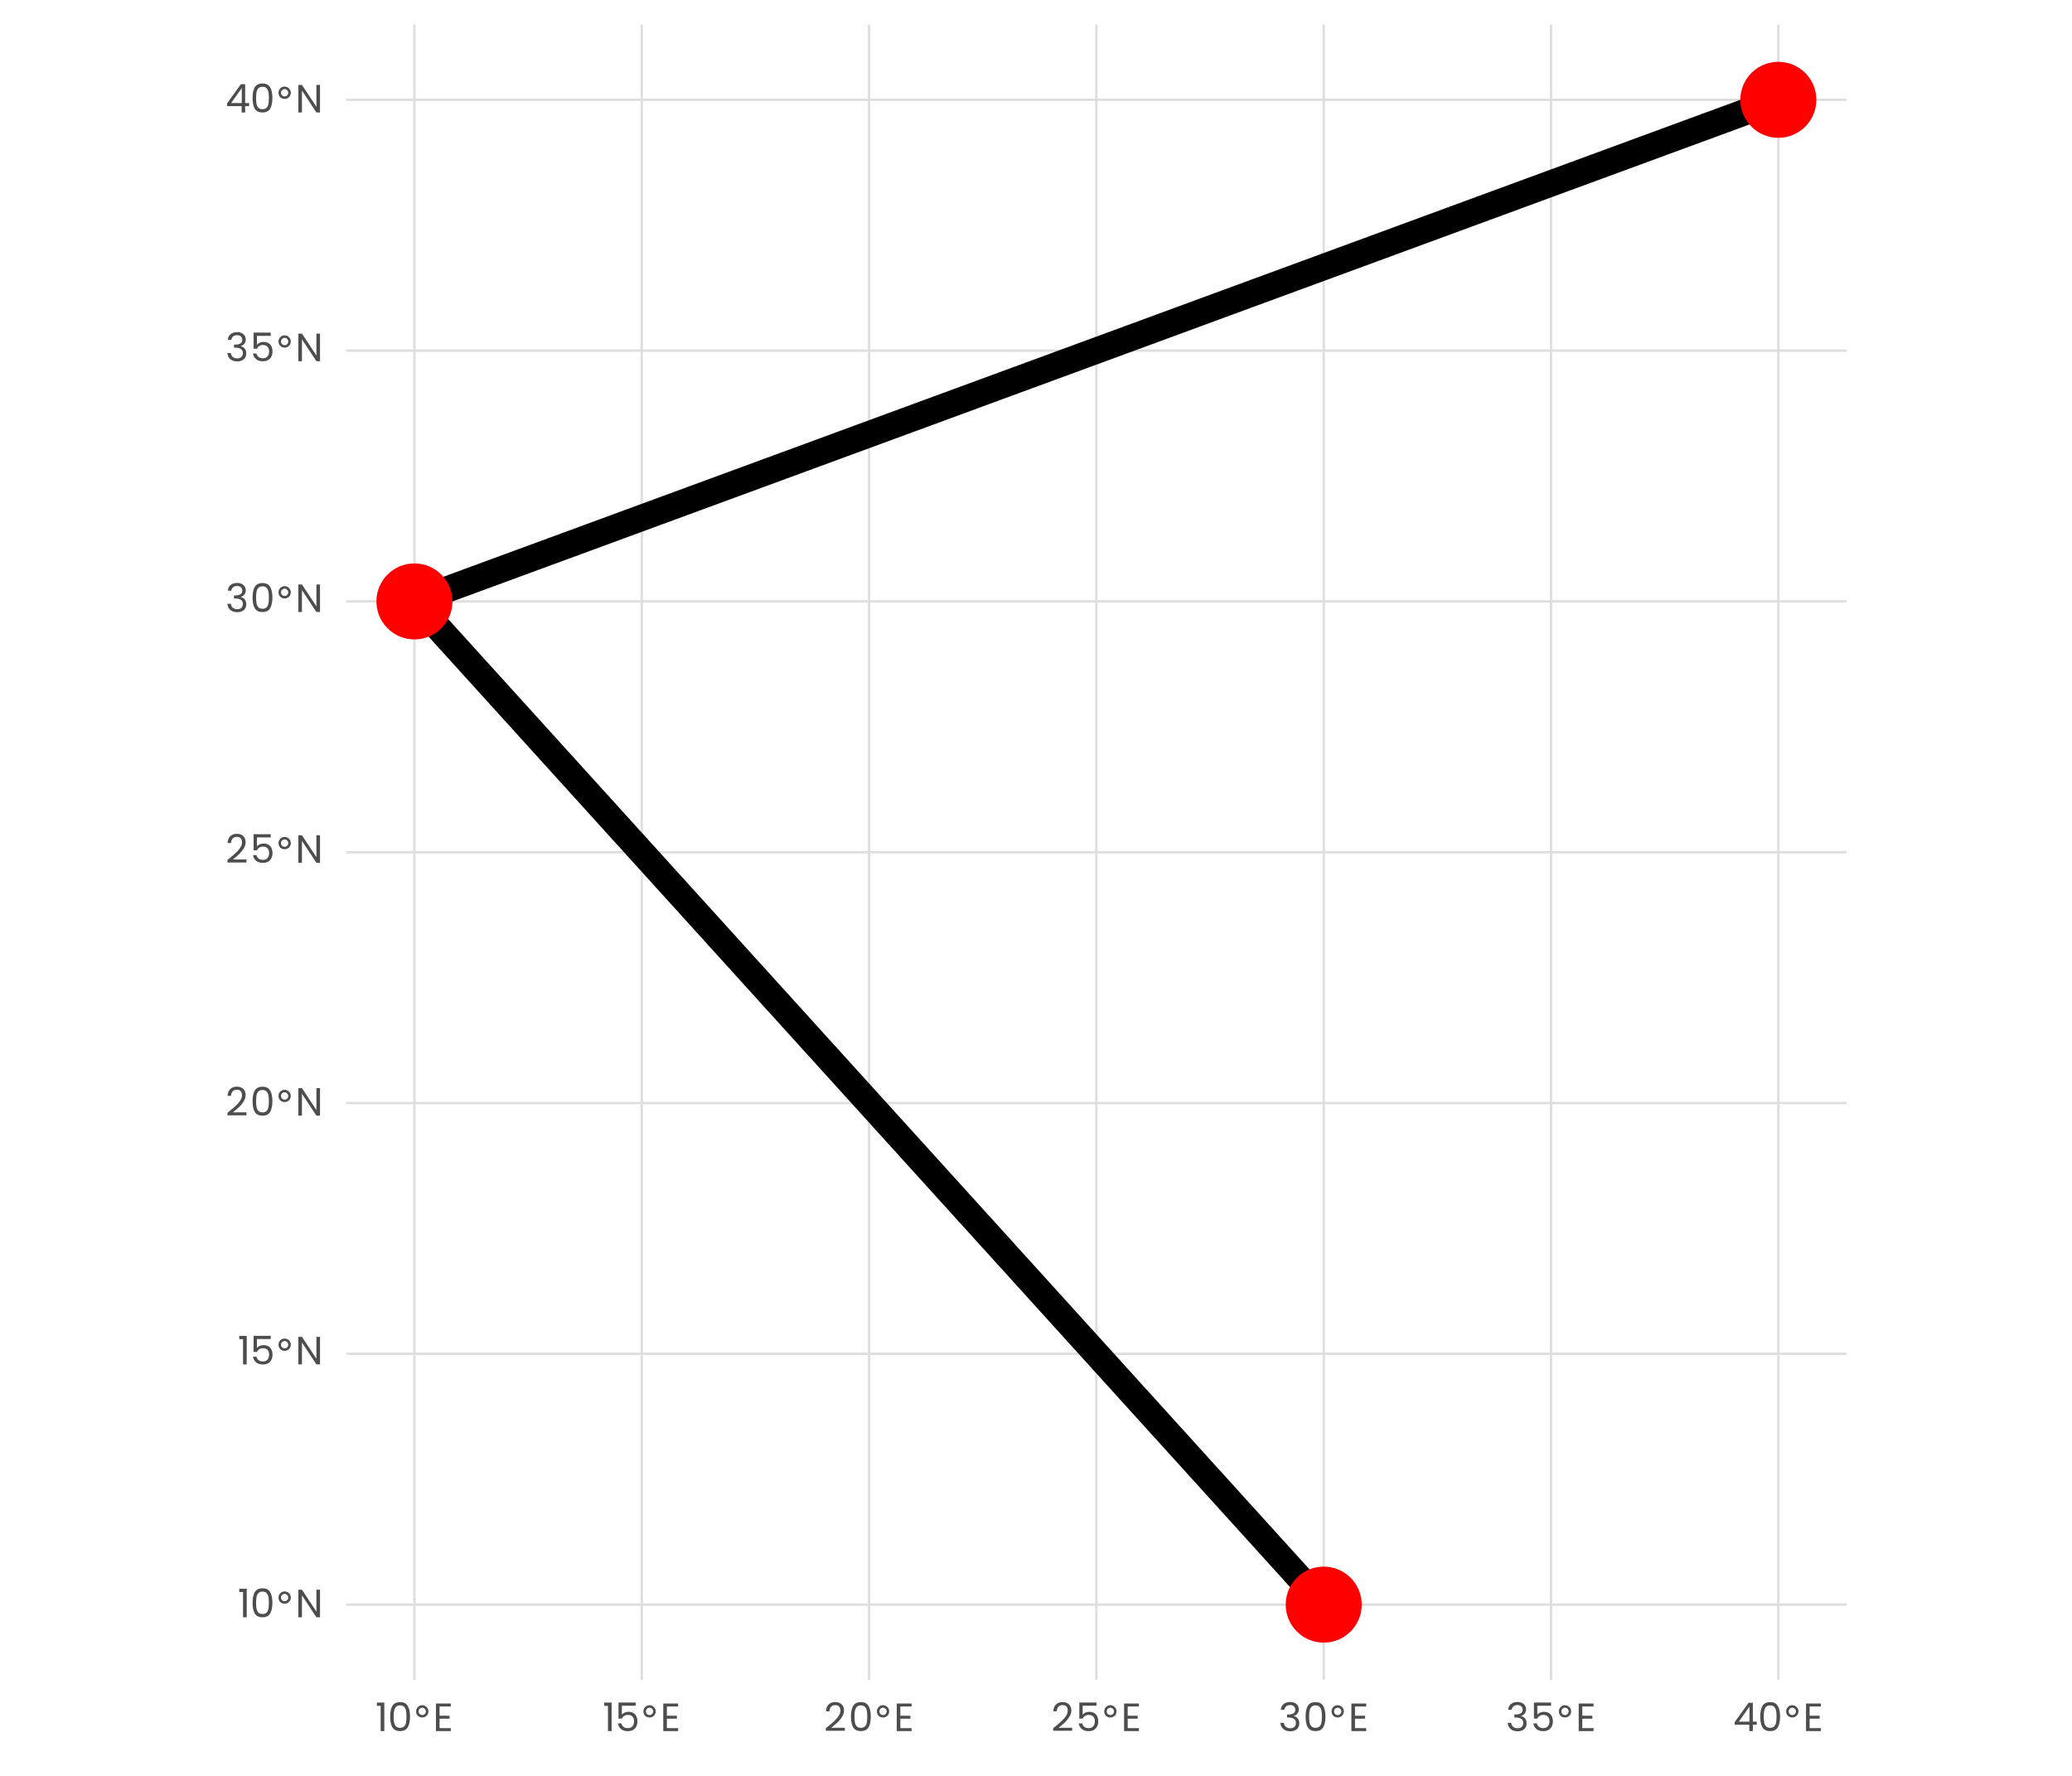
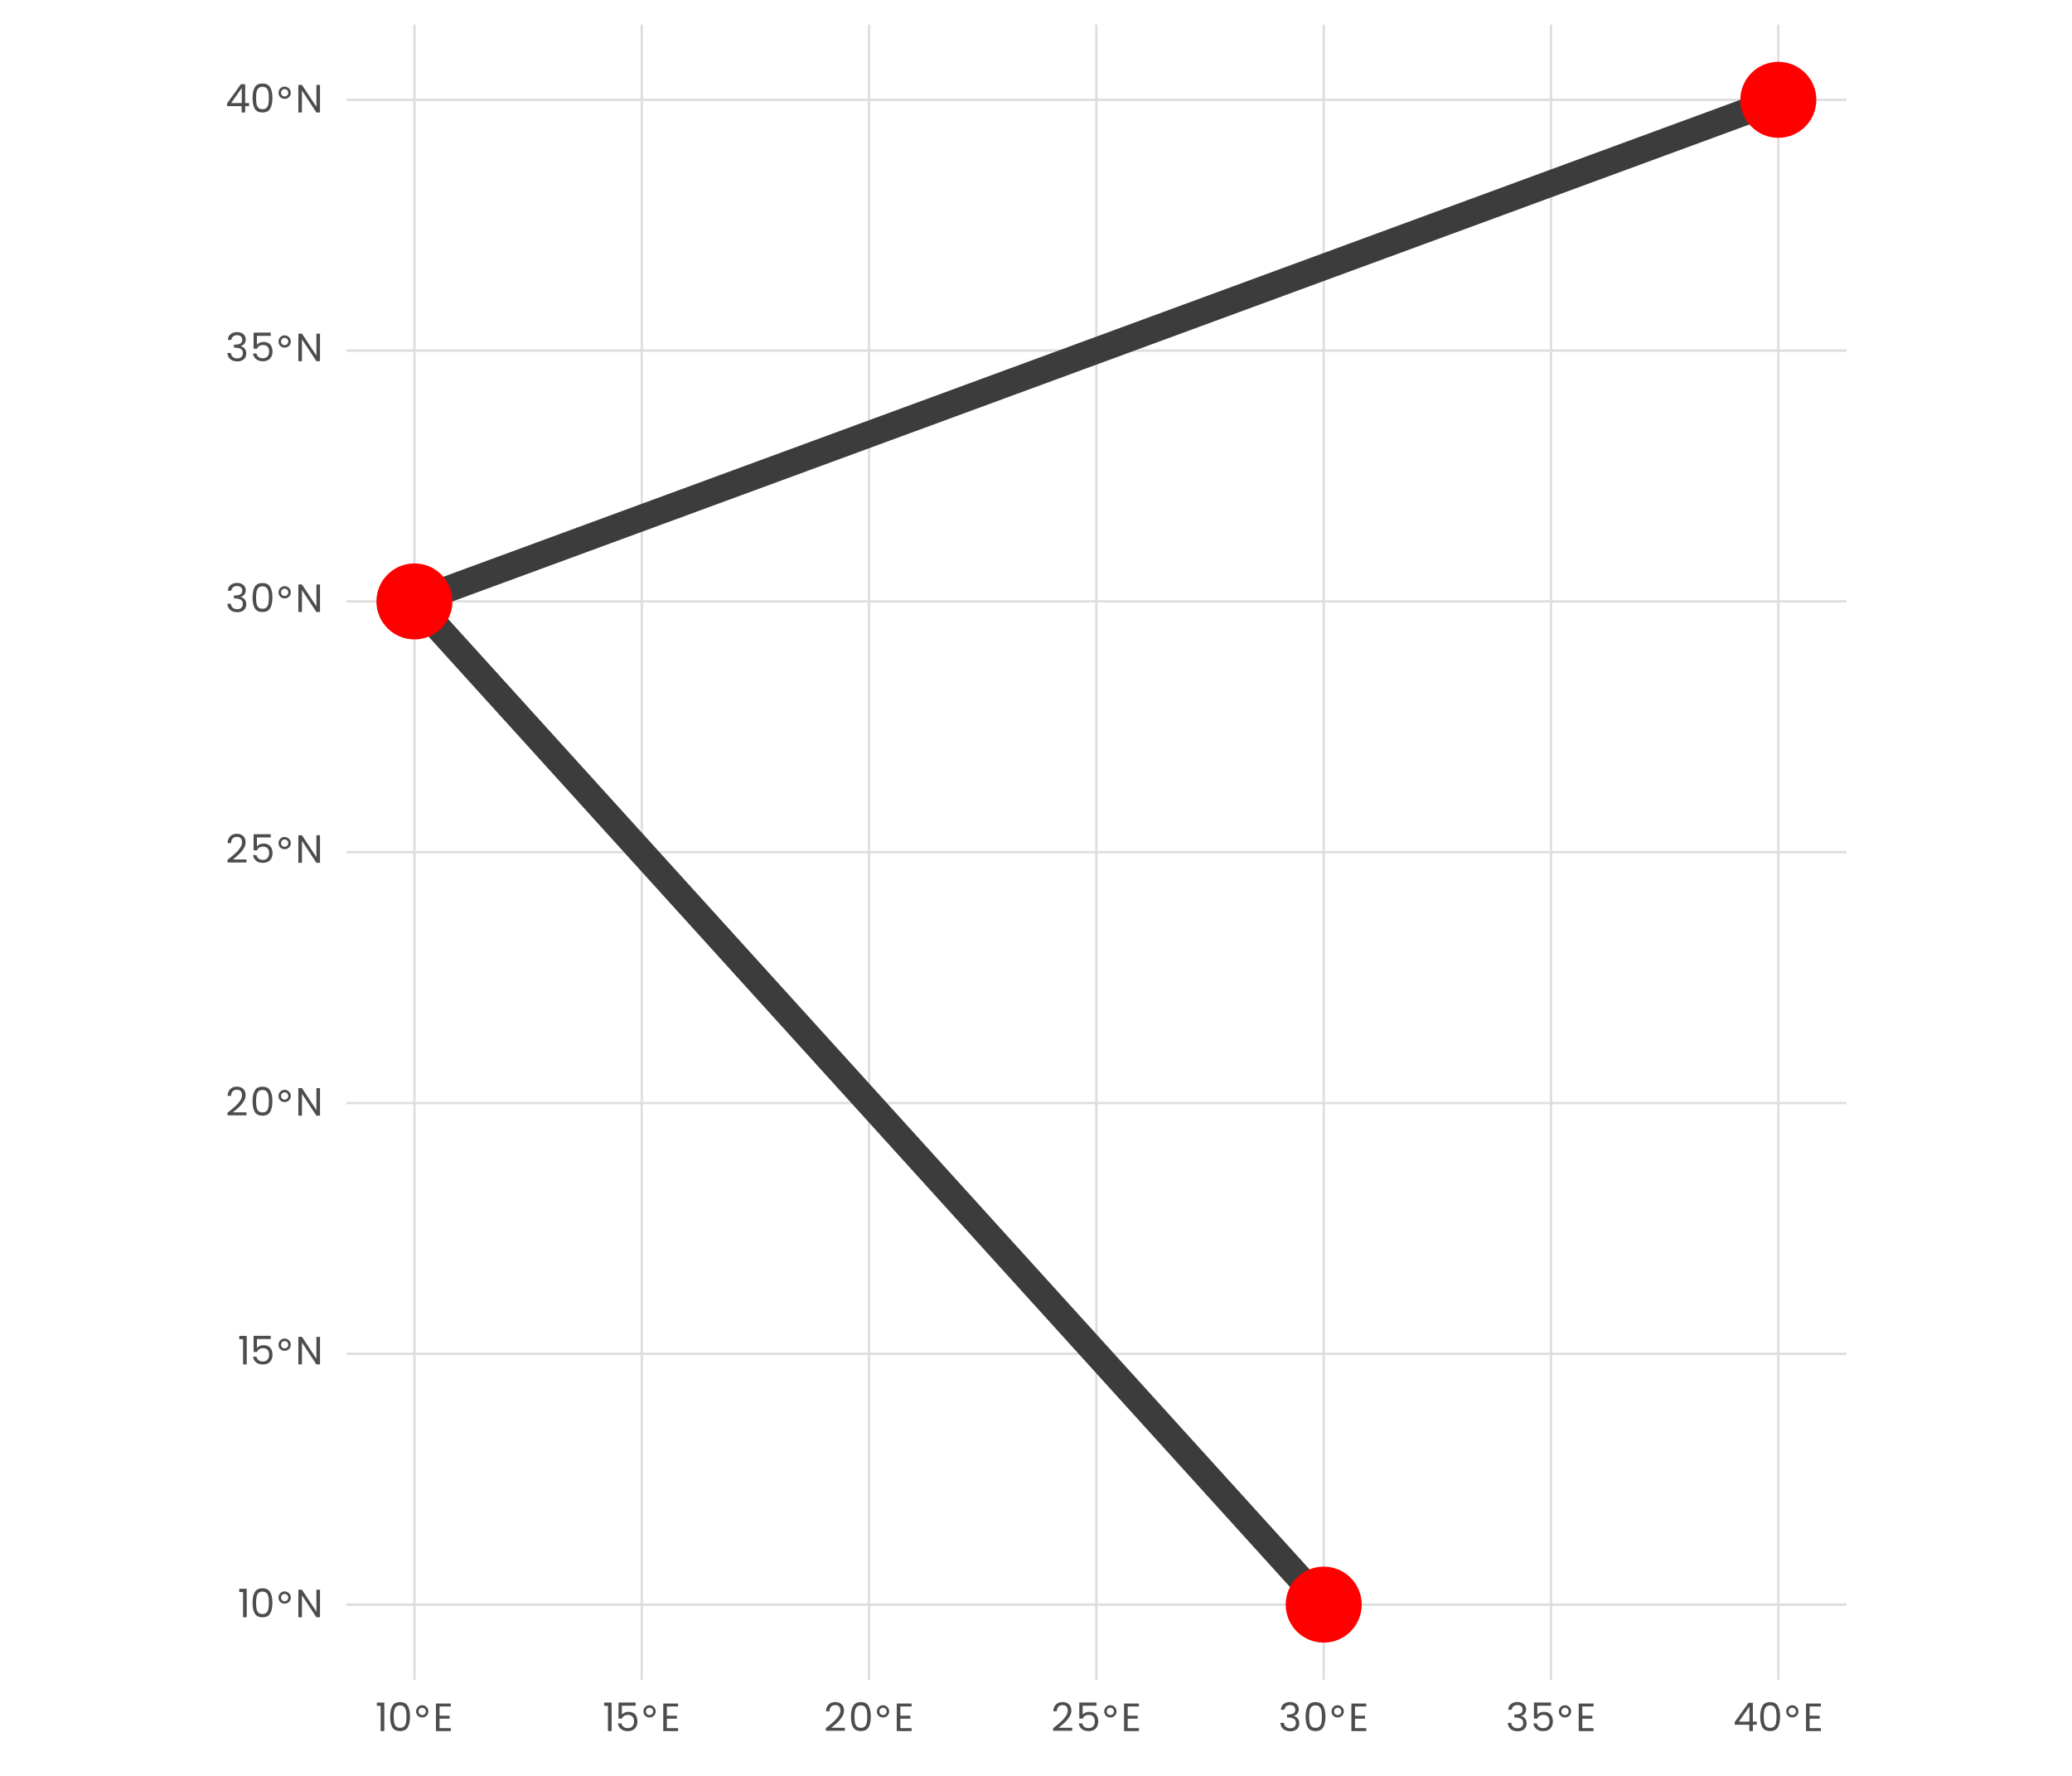
<svg xmlns="http://www.w3.org/2000/svg" xmlns:xlink="http://www.w3.org/1999/xlink" width="504pt" height="432pt" viewBox="0 0 504 432" version="1.1">
  <defs>
    <g>
      <symbol overflow="visible" id="glyph0-0">
        <path style="stroke:none;" d="M 0 -6.719 L 4.797 -6.719 L 4.797 0 L 0 0 Z M 4.031 -6.234 L 0.766 -6.234 L 2.391 -3.797 Z M 0.484 -0.906 L 2.109 -3.359 L 0.484 -5.797 Z M 4.312 -0.906 L 4.312 -5.797 L 2.688 -3.359 Z M 4.031 -0.484 L 2.391 -2.922 L 0.766 -0.484 Z M 4.031 -0.484 " />
      </symbol>
      <symbol overflow="visible" id="glyph0-1">
        <path style="stroke:none;" d="M 0.359 -6.141 L 0.359 -6.938 L 2.172 -6.938 L 2.172 0 L 1.281 0 L 1.281 -6.141 Z M 0.359 -6.141 " />
      </symbol>
      <symbol overflow="visible" id="glyph0-2">
        <path style="stroke:none;" d="M 0.594 -3.547 C 0.594 -4.641 0.77 -5.492 1.125 -6.109 C 1.488 -6.734 2.117 -7.047 3.016 -7.047 C 3.898 -7.047 4.52 -6.734 4.875 -6.109 C 5.238 -5.492 5.422 -4.641 5.422 -3.547 C 5.422 -2.422 5.238 -1.547 4.875 -0.922 C 4.52 -0.305 3.898 0 3.016 0 C 2.117 0 1.488 -0.305 1.125 -0.922 C 0.77 -1.547 0.594 -2.422 0.594 -3.547 Z M 4.562 -3.547 C 4.562 -4.098 4.523 -4.566 4.453 -4.953 C 4.379 -5.336 4.227 -5.648 4 -5.891 C 3.77 -6.129 3.441 -6.25 3.016 -6.25 C 2.578 -6.25 2.242 -6.129 2.016 -5.891 C 1.785 -5.648 1.633 -5.336 1.562 -4.953 C 1.488 -4.566 1.453 -4.098 1.453 -3.547 C 1.453 -2.961 1.488 -2.473 1.562 -2.078 C 1.633 -1.691 1.785 -1.379 2.016 -1.141 C 2.242 -0.91 2.578 -0.797 3.016 -0.797 C 3.441 -0.797 3.77 -0.91 4 -1.141 C 4.227 -1.379 4.379 -1.691 4.453 -2.078 C 4.523 -2.473 4.562 -2.961 4.562 -3.547 Z M 4.562 -3.547 " />
      </symbol>
      <symbol overflow="visible" id="glyph0-3">
        <path style="stroke:none;" d="M 6 0 L 5.125 0 L 1.609 -5.328 L 1.609 0 L 0.734 0 L 0.734 -6.703 L 1.609 -6.703 L 5.125 -1.375 L 5.125 -6.703 L 6 -6.703 Z M 6 0 " />
      </symbol>
      <symbol overflow="visible" id="glyph0-4">
        <path style="stroke:none;" d="M 5.016 -6.172 L 1.656 -6.172 L 1.656 -3.984 C 1.801 -4.191 2.016 -4.359 2.297 -4.484 C 2.586 -4.617 2.898 -4.688 3.234 -4.688 C 3.766 -4.688 4.195 -4.578 4.531 -4.359 C 4.863 -4.141 5.098 -3.852 5.234 -3.5 C 5.379 -3.156 5.453 -2.785 5.453 -2.391 C 5.453 -1.93 5.363 -1.52 5.188 -1.156 C 5.02 -0.789 4.758 -0.504 4.406 -0.297 C 4.051 -0.086 3.613 0.016 3.094 0.016 C 2.414 0.016 1.867 -0.156 1.453 -0.5 C 1.035 -0.844 0.785 -1.301 0.703 -1.875 L 1.547 -1.875 C 1.629 -1.508 1.805 -1.223 2.078 -1.016 C 2.348 -0.816 2.688 -0.719 3.094 -0.719 C 3.602 -0.719 3.984 -0.867 4.234 -1.172 C 4.492 -1.473 4.625 -1.875 4.625 -2.375 C 4.625 -2.875 4.492 -3.258 4.234 -3.531 C 3.984 -3.801 3.609 -3.938 3.109 -3.938 C 2.766 -3.938 2.469 -3.852 2.219 -3.688 C 1.969 -3.531 1.785 -3.312 1.672 -3.031 L 0.844 -3.031 L 0.844 -6.953 L 5.016 -6.953 Z M 5.016 -6.172 " />
      </symbol>
      <symbol overflow="visible" id="glyph0-5">
        <path style="stroke:none;" d="M 0.484 -0.703 C 1.297 -1.348 1.93 -1.879 2.391 -2.297 C 2.859 -2.723 3.25 -3.164 3.562 -3.625 C 3.875 -4.082 4.031 -4.531 4.031 -4.969 C 4.031 -5.383 3.93 -5.711 3.734 -5.953 C 3.535 -6.191 3.211 -6.312 2.766 -6.312 C 2.328 -6.312 1.988 -6.176 1.75 -5.906 C 1.508 -5.633 1.379 -5.27 1.359 -4.812 L 0.516 -4.812 C 0.547 -5.531 0.766 -6.082 1.172 -6.469 C 1.578 -6.863 2.102 -7.062 2.75 -7.062 C 3.406 -7.062 3.926 -6.879 4.312 -6.516 C 4.707 -6.148 4.906 -5.648 4.906 -5.016 C 4.906 -4.484 4.742 -3.961 4.422 -3.453 C 4.109 -2.953 3.75 -2.508 3.344 -2.125 C 2.945 -1.75 2.43 -1.312 1.797 -0.812 L 5.109 -0.812 L 5.109 -0.078 L 0.484 -0.078 Z M 0.484 -0.703 " />
      </symbol>
      <symbol overflow="visible" id="glyph0-6">
        <path style="stroke:none;" d="M 0.578 -5.188 C 0.617 -5.781 0.844 -6.242 1.25 -6.578 C 1.664 -6.91 2.195 -7.078 2.844 -7.078 C 3.281 -7.078 3.656 -6.992 3.969 -6.828 C 4.289 -6.672 4.531 -6.457 4.688 -6.188 C 4.852 -5.926 4.938 -5.625 4.938 -5.281 C 4.938 -4.883 4.82 -4.539 4.594 -4.25 C 4.375 -3.969 4.082 -3.785 3.719 -3.703 L 3.719 -3.656 C 4.133 -3.551 4.461 -3.348 4.703 -3.047 C 4.941 -2.742 5.062 -2.352 5.062 -1.875 C 5.062 -1.508 4.977 -1.18 4.812 -0.891 C 4.645 -0.598 4.395 -0.367 4.062 -0.203 C 3.727 -0.035 3.332 0.047 2.875 0.047 C 2.195 0.047 1.641 -0.129 1.203 -0.484 C 0.766 -0.836 0.52 -1.344 0.469 -2 L 1.312 -2 C 1.352 -1.613 1.508 -1.297 1.781 -1.047 C 2.051 -0.805 2.41 -0.688 2.859 -0.688 C 3.305 -0.688 3.645 -0.801 3.875 -1.031 C 4.113 -1.27 4.234 -1.578 4.234 -1.953 C 4.234 -2.43 4.07 -2.773 3.75 -2.984 C 3.426 -3.191 2.941 -3.297 2.297 -3.297 L 2.078 -3.297 L 2.078 -4.031 L 2.312 -4.031 C 2.895 -4.031 3.336 -4.125 3.641 -4.312 C 3.941 -4.508 4.094 -4.805 4.094 -5.203 C 4.094 -5.535 3.984 -5.805 3.766 -6.016 C 3.547 -6.223 3.234 -6.328 2.828 -6.328 C 2.422 -6.328 2.098 -6.223 1.859 -6.016 C 1.617 -5.805 1.473 -5.531 1.422 -5.188 Z M 0.578 -5.188 " />
      </symbol>
      <symbol overflow="visible" id="glyph0-7">
        <path style="stroke:none;" d="M 0.391 -1.547 L 0.391 -2.203 L 3.75 -6.875 L 4.797 -6.875 L 4.797 -2.297 L 5.75 -2.297 L 5.75 -1.547 L 4.797 -1.547 L 4.797 0 L 3.938 0 L 3.938 -1.547 Z M 3.969 -5.953 L 1.391 -2.297 L 3.969 -2.297 Z M 3.969 -5.953 " />
      </symbol>
      <symbol overflow="visible" id="glyph0-8">
        <path style="stroke:none;" d="M 1.609 -5.984 L 1.609 -3.734 L 4.047 -3.734 L 4.047 -3.016 L 1.609 -3.016 L 1.609 -0.719 L 4.344 -0.719 L 4.344 0 L 0.734 0 L 0.734 -6.703 L 4.344 -6.703 L 4.344 -5.984 Z M 1.609 -5.984 " />
      </symbol>
      <symbol overflow="visible" id="glyph1-0">
        <path style="stroke:none;" d="M 0.484 1.703 L 0.484 -6.766 L 5.281 -6.766 L 5.281 1.703 Z M 1.016 1.156 L 4.734 1.156 L 4.734 -6.219 L 1.016 -6.219 Z M 1.016 1.156 " />
      </symbol>
      <symbol overflow="visible" id="glyph1-1">
        <path style="stroke:none;" d="M 2.406 -6.516 C 2.156 -6.516 1.941 -6.426 1.766 -6.25 C 1.598 -6.082 1.516 -5.875 1.516 -5.625 C 1.516 -5.375 1.598 -5.16 1.766 -4.984 C 1.941 -4.816 2.156 -4.734 2.406 -4.734 C 2.645 -4.734 2.848 -4.816 3.016 -4.984 C 3.191 -5.16 3.281 -5.375 3.281 -5.625 C 3.281 -5.863 3.191 -6.07 3.016 -6.25 C 2.848 -6.426 2.645 -6.516 2.406 -6.516 Z M 2.406 -7.125 C 2.602 -7.125 2.789 -7.082 2.969 -7 C 3.156 -6.926 3.316 -6.816 3.453 -6.672 C 3.598 -6.535 3.707 -6.379 3.781 -6.203 C 3.852 -6.023 3.891 -5.832 3.891 -5.625 C 3.891 -5.207 3.742 -4.852 3.453 -4.562 C 3.16 -4.281 2.805 -4.141 2.391 -4.141 C 1.961 -4.141 1.609 -4.281 1.328 -4.562 C 1.047 -4.844 0.906 -5.195 0.906 -5.625 C 0.906 -6.039 1.051 -6.395 1.344 -6.688 C 1.633 -6.977 1.988 -7.125 2.406 -7.125 Z M 2.406 -7.125 " />
      </symbol>
    </g>
    <clipPath id="clip1">
      <path d="M 48.863 0 L 455.137 0 L 455.137 432 L 48.863 432 Z M 48.863 0 " />
    </clipPath>
    <clipPath id="clip2">
      <path d="M 84.219 5.977 L 449.156 5.977 L 449.156 408.641 L 84.219 408.641 Z M 84.219 5.977 " />
    </clipPath>
    <clipPath id="clip3">
      <path d="M 100 5.977 L 102 5.977 L 102 408.641 L 100 408.641 Z M 100 5.977 " />
    </clipPath>
    <clipPath id="clip4">
      <path d="M 155 5.977 L 157 5.977 L 157 408.641 L 155 408.641 Z M 155 5.977 " />
    </clipPath>
    <clipPath id="clip5">
      <path d="M 211 5.977 L 212 5.977 L 212 408.641 L 211 408.641 Z M 211 5.977 " />
    </clipPath>
    <clipPath id="clip6">
      <path d="M 266 5.977 L 267 5.977 L 267 408.641 L 266 408.641 Z M 266 5.977 " />
    </clipPath>
    <clipPath id="clip7">
      <path d="M 321 5.977 L 323 5.977 L 323 408.641 L 321 408.641 Z M 321 5.977 " />
    </clipPath>
    <clipPath id="clip8">
      <path d="M 376 5.977 L 378 5.977 L 378 408.641 L 376 408.641 Z M 376 5.977 " />
    </clipPath>
    <clipPath id="clip9">
      <path d="M 432 5.977 L 433 5.977 L 433 408.641 L 432 408.641 Z M 432 5.977 " />
    </clipPath>
    <clipPath id="clip10">
      <path d="M 84.219 390 L 449.156 390 L 449.156 391 L 84.219 391 Z M 84.219 390 " />
    </clipPath>
    <clipPath id="clip11">
      <path d="M 84.219 329 L 449.156 329 L 449.156 330 L 84.219 330 Z M 84.219 329 " />
    </clipPath>
    <clipPath id="clip12">
      <path d="M 84.219 268 L 449.156 268 L 449.156 269 L 84.219 269 Z M 84.219 268 " />
    </clipPath>
    <clipPath id="clip13">
      <path d="M 84.219 207 L 449.156 207 L 449.156 208 L 84.219 208 Z M 84.219 207 " />
    </clipPath>
    <clipPath id="clip14">
      <path d="M 84.219 146 L 449.156 146 L 449.156 147 L 84.219 147 Z M 84.219 146 " />
    </clipPath>
    <clipPath id="clip15">
      <path d="M 84.219 85 L 449.156 85 L 449.156 86 L 84.219 86 Z M 84.219 85 " />
    </clipPath>
    <clipPath id="clip16">
      <path d="M 84.219 23 L 449.156 23 L 449.156 25 L 84.219 25 Z M 84.219 23 " />
    </clipPath>
  </defs>
-   <g id="surface1317">
+   <g id="surface237">
    <rect x="0" y="0" width="504" height="432" style="fill:rgb(100%,100%,100%);fill-opacity:1;stroke:none;" />
    <g clip-path="url(#clip1)" clip-rule="nonzero">
      <path style="fill-rule:nonzero;fill:rgb(100%,100%,100%);fill-opacity:1;stroke-width:1.164;stroke-linecap:round;stroke-linejoin:round;stroke:rgb(100%,100%,100%);stroke-opacity:1;stroke-miterlimit:10;" d="M 48.863 432 L 455.137 432 L 455.137 0 L 48.863 0 Z M 48.863 432 " />
    </g>
    <g clip-path="url(#clip2)" clip-rule="nonzero">
      <path style=" stroke:none;fill-rule:nonzero;fill:rgb(100%,100%,100%);fill-opacity:1;" d="M 84.219 408.645 L 449.156 408.645 L 449.156 5.98 L 84.219 5.98 Z M 84.219 408.645 " />
    </g>
    <g clip-path="url(#clip3)" clip-rule="nonzero">
      <path style="fill:none;stroke-width:0.582;stroke-linecap:round;stroke-linejoin:round;stroke:rgb(87.059%,87.059%,87.059%);stroke-opacity:1;stroke-miterlimit:10;" d="M 100.809 408.645 L 100.809 5.977 " />
    </g>
    <g clip-path="url(#clip4)" clip-rule="nonzero">
      <path style="fill:none;stroke-width:0.582;stroke-linecap:round;stroke-linejoin:round;stroke:rgb(87.059%,87.059%,87.059%);stroke-opacity:1;stroke-miterlimit:10;" d="M 156.102 408.645 L 156.102 5.977 " />
    </g>
    <g clip-path="url(#clip5)" clip-rule="nonzero">
      <path style="fill:none;stroke-width:0.582;stroke-linecap:round;stroke-linejoin:round;stroke:rgb(87.059%,87.059%,87.059%);stroke-opacity:1;stroke-miterlimit:10;" d="M 211.395 408.645 L 211.395 5.977 " />
    </g>
    <g clip-path="url(#clip6)" clip-rule="nonzero">
      <path style="fill:none;stroke-width:0.582;stroke-linecap:round;stroke-linejoin:round;stroke:rgb(87.059%,87.059%,87.059%);stroke-opacity:1;stroke-miterlimit:10;" d="M 266.691 408.645 L 266.691 5.977 " />
    </g>
    <g clip-path="url(#clip7)" clip-rule="nonzero">
      <path style="fill:none;stroke-width:0.582;stroke-linecap:round;stroke-linejoin:round;stroke:rgb(87.059%,87.059%,87.059%);stroke-opacity:1;stroke-miterlimit:10;" d="M 321.984 408.645 L 321.984 5.977 " />
    </g>
    <g clip-path="url(#clip8)" clip-rule="nonzero">
      <path style="fill:none;stroke-width:0.582;stroke-linecap:round;stroke-linejoin:round;stroke:rgb(87.059%,87.059%,87.059%);stroke-opacity:1;stroke-miterlimit:10;" d="M 377.277 408.645 L 377.277 5.977 " />
    </g>
    <g clip-path="url(#clip9)" clip-rule="nonzero">
      <path style="fill:none;stroke-width:0.582;stroke-linecap:round;stroke-linejoin:round;stroke:rgb(87.059%,87.059%,87.059%);stroke-opacity:1;stroke-miterlimit:10;" d="M 432.57 408.645 L 432.57 5.977 " />
    </g>
    <g clip-path="url(#clip10)" clip-rule="nonzero">
      <path style="fill:none;stroke-width:0.582;stroke-linecap:round;stroke-linejoin:round;stroke:rgb(87.059%,87.059%,87.059%);stroke-opacity:1;stroke-miterlimit:10;" d="M 84.219 390.34 L 449.16 390.34 " />
    </g>
    <g clip-path="url(#clip11)" clip-rule="nonzero">
      <path style="fill:none;stroke-width:0.582;stroke-linecap:round;stroke-linejoin:round;stroke:rgb(87.059%,87.059%,87.059%);stroke-opacity:1;stroke-miterlimit:10;" d="M 84.219 329.328 L 449.16 329.328 " />
    </g>
    <g clip-path="url(#clip12)" clip-rule="nonzero">
      <path style="fill:none;stroke-width:0.582;stroke-linecap:round;stroke-linejoin:round;stroke:rgb(87.059%,87.059%,87.059%);stroke-opacity:1;stroke-miterlimit:10;" d="M 84.219 268.32 L 449.16 268.32 " />
    </g>
    <g clip-path="url(#clip13)" clip-rule="nonzero">
      <path style="fill:none;stroke-width:0.582;stroke-linecap:round;stroke-linejoin:round;stroke:rgb(87.059%,87.059%,87.059%);stroke-opacity:1;stroke-miterlimit:10;" d="M 84.219 207.309 L 449.16 207.309 " />
    </g>
    <g clip-path="url(#clip14)" clip-rule="nonzero">
      <path style="fill:none;stroke-width:0.582;stroke-linecap:round;stroke-linejoin:round;stroke:rgb(87.059%,87.059%,87.059%);stroke-opacity:1;stroke-miterlimit:10;" d="M 84.219 146.301 L 449.16 146.301 " />
    </g>
    <g clip-path="url(#clip15)" clip-rule="nonzero">
      <path style="fill:none;stroke-width:0.582;stroke-linecap:round;stroke-linejoin:round;stroke:rgb(87.059%,87.059%,87.059%);stroke-opacity:1;stroke-miterlimit:10;" d="M 84.219 85.289 L 449.16 85.289 " />
    </g>
    <g clip-path="url(#clip16)" clip-rule="nonzero">
      <path style="fill:none;stroke-width:0.582;stroke-linecap:round;stroke-linejoin:round;stroke:rgb(87.059%,87.059%,87.059%);stroke-opacity:1;stroke-miterlimit:10;" d="M 84.219 24.281 L 449.16 24.281 " />
    </g>
-     <path style="fill:none;stroke-width:6.402;stroke-linecap:butt;stroke-linejoin:round;stroke:rgb(0%,0%,0%);stroke-opacity:1;stroke-miterlimit:10;" d="M 321.984 390.34 L 100.809 146.301 L 432.57 24.281 " />
+     <path style="fill:none;stroke-width:6.402;stroke-linecap:butt;stroke-linejoin:round;stroke:rgb(23.529%,23.529%,23.529%);stroke-opacity:1;stroke-miterlimit:10;" d="M 321.984 390.34 L 100.809 146.301 L 432.57 24.281 " />
    <path style="fill-rule:nonzero;fill:rgb(100%,0%,0%);fill-opacity:1;stroke-width:0.709;stroke-linecap:butt;stroke-linejoin:round;stroke:rgb(100%,0%,0%);stroke-opacity:1;stroke-miterlimit:10;" d="M 330.875 390.34 C 330.875 395.25 326.895 399.23 321.984 399.23 C 317.074 399.23 313.094 395.25 313.094 390.34 C 313.094 385.43 317.074 381.449 321.984 381.449 C 326.895 381.449 330.875 385.43 330.875 390.34 " />
    <path style="fill-rule:nonzero;fill:rgb(100%,0%,0%);fill-opacity:1;stroke-width:0.709;stroke-linecap:butt;stroke-linejoin:round;stroke:rgb(100%,0%,0%);stroke-opacity:1;stroke-miterlimit:10;" d="M 109.699 146.301 C 109.699 151.211 105.719 155.191 100.809 155.191 C 95.898 155.191 91.918 151.211 91.918 146.301 C 91.918 141.391 95.898 137.41 100.809 137.41 C 105.719 137.41 109.699 141.391 109.699 146.301 " />
    <path style="fill-rule:nonzero;fill:rgb(100%,0%,0%);fill-opacity:1;stroke-width:0.709;stroke-linecap:butt;stroke-linejoin:round;stroke:rgb(100%,0%,0%);stroke-opacity:1;stroke-miterlimit:10;" d="M 441.461 24.281 C 441.461 29.191 437.48 33.172 432.57 33.172 C 427.66 33.172 423.68 29.191 423.68 24.281 C 423.68 19.371 427.66 15.391 432.57 15.391 C 437.48 15.391 441.461 19.371 441.461 24.281 " />
    <g style="fill:rgb(30.196%,30.196%,30.196%);fill-opacity:1;">
      <use xlink:href="#glyph0-1" x="57.84" y="393.418" />
      <use xlink:href="#glyph0-2" x="60.84" y="393.418" />
    </g>
    <g style="fill:rgb(30.196%,30.196%,30.196%);fill-opacity:1;">
      <use xlink:href="#glyph1-1" x="66.84" y="394.25" />
    </g>
    <g style="fill:rgb(30.196%,30.196%,30.196%);fill-opacity:1;">
      <use xlink:href="#glyph0-3" x="71.84" y="393.418" />
    </g>
    <g style="fill:rgb(30.196%,30.196%,30.196%);fill-opacity:1;">
      <use xlink:href="#glyph0-1" x="57.84" y="331.906" />
      <use xlink:href="#glyph0-4" x="60.84" y="331.906" />
    </g>
    <g style="fill:rgb(30.196%,30.196%,30.196%);fill-opacity:1;">
      <use xlink:href="#glyph1-1" x="66.84" y="332.738" />
    </g>
    <g style="fill:rgb(30.196%,30.196%,30.196%);fill-opacity:1;">
      <use xlink:href="#glyph0-3" x="71.84" y="331.906" />
    </g>
    <g style="fill:rgb(30.196%,30.196%,30.196%);fill-opacity:1;">
      <use xlink:href="#glyph0-5" x="54.84" y="271.398" />
      <use xlink:href="#glyph0-2" x="60.84" y="271.398" />
    </g>
    <g style="fill:rgb(30.196%,30.196%,30.196%);fill-opacity:1;">
      <use xlink:href="#glyph1-1" x="66.84" y="272.23" />
    </g>
    <g style="fill:rgb(30.196%,30.196%,30.196%);fill-opacity:1;">
      <use xlink:href="#glyph0-3" x="71.84" y="271.398" />
    </g>
    <g style="fill:rgb(30.196%,30.196%,30.196%);fill-opacity:1;">
      <use xlink:href="#glyph0-5" x="54.84" y="209.887" />
      <use xlink:href="#glyph0-4" x="60.84" y="209.887" />
    </g>
    <g style="fill:rgb(30.196%,30.196%,30.196%);fill-opacity:1;">
      <use xlink:href="#glyph1-1" x="66.84" y="210.719" />
    </g>
    <g style="fill:rgb(30.196%,30.196%,30.196%);fill-opacity:1;">
      <use xlink:href="#glyph0-3" x="71.84" y="209.887" />
    </g>
    <g style="fill:rgb(30.196%,30.196%,30.196%);fill-opacity:1;">
      <use xlink:href="#glyph0-6" x="54.84" y="148.879" />
      <use xlink:href="#glyph0-2" x="60.84" y="148.879" />
    </g>
    <g style="fill:rgb(30.196%,30.196%,30.196%);fill-opacity:1;">
      <use xlink:href="#glyph1-1" x="66.84" y="149.711" />
    </g>
    <g style="fill:rgb(30.196%,30.196%,30.196%);fill-opacity:1;">
      <use xlink:href="#glyph0-3" x="71.84" y="148.879" />
    </g>
    <g style="fill:rgb(30.196%,30.196%,30.196%);fill-opacity:1;">
      <use xlink:href="#glyph0-6" x="54.84" y="87.867" />
      <use xlink:href="#glyph0-4" x="60.84" y="87.867" />
    </g>
    <g style="fill:rgb(30.196%,30.196%,30.196%);fill-opacity:1;">
      <use xlink:href="#glyph1-1" x="66.84" y="88.699" />
    </g>
    <g style="fill:rgb(30.196%,30.196%,30.196%);fill-opacity:1;">
      <use xlink:href="#glyph0-3" x="71.84" y="87.867" />
    </g>
    <g style="fill:rgb(30.196%,30.196%,30.196%);fill-opacity:1;">
      <use xlink:href="#glyph0-7" x="54.84" y="27.359" />
      <use xlink:href="#glyph0-2" x="60.84" y="27.359" />
    </g>
    <g style="fill:rgb(30.196%,30.196%,30.196%);fill-opacity:1;">
      <use xlink:href="#glyph1-1" x="66.84" y="28.191" />
    </g>
    <g style="fill:rgb(30.196%,30.196%,30.196%);fill-opacity:1;">
      <use xlink:href="#glyph0-3" x="71.84" y="27.359" />
    </g>
    <g style="fill:rgb(30.196%,30.196%,30.196%);fill-opacity:1;">
      <use xlink:href="#glyph0-1" x="91.309" y="421.102" />
      <use xlink:href="#glyph0-2" x="94.309" y="421.102" />
    </g>
    <g style="fill:rgb(30.196%,30.196%,30.196%);fill-opacity:1;">
      <use xlink:href="#glyph1-1" x="100.309" y="421.934" />
    </g>
    <g style="fill:rgb(30.196%,30.196%,30.196%);fill-opacity:1;">
      <use xlink:href="#glyph0-8" x="105.309" y="421.102" />
    </g>
    <g style="fill:rgb(30.196%,30.196%,30.196%);fill-opacity:1;">
      <use xlink:href="#glyph0-1" x="146.602" y="421.102" />
      <use xlink:href="#glyph0-4" x="149.602" y="421.102" />
    </g>
    <g style="fill:rgb(30.196%,30.196%,30.196%);fill-opacity:1;">
      <use xlink:href="#glyph1-1" x="155.602" y="421.934" />
    </g>
    <g style="fill:rgb(30.196%,30.196%,30.196%);fill-opacity:1;">
      <use xlink:href="#glyph0-8" x="160.602" y="421.102" />
    </g>
    <g style="fill:rgb(30.196%,30.196%,30.196%);fill-opacity:1;">
      <use xlink:href="#glyph0-5" x="200.395" y="421.102" />
      <use xlink:href="#glyph0-2" x="206.395" y="421.102" />
    </g>
    <g style="fill:rgb(30.196%,30.196%,30.196%);fill-opacity:1;">
      <use xlink:href="#glyph1-1" x="212.395" y="421.934" />
    </g>
    <g style="fill:rgb(30.196%,30.196%,30.196%);fill-opacity:1;">
      <use xlink:href="#glyph0-8" x="217.395" y="421.102" />
    </g>
    <g style="fill:rgb(30.196%,30.196%,30.196%);fill-opacity:1;">
      <use xlink:href="#glyph0-5" x="255.691" y="421.102" />
      <use xlink:href="#glyph0-4" x="261.691" y="421.102" />
    </g>
    <g style="fill:rgb(30.196%,30.196%,30.196%);fill-opacity:1;">
      <use xlink:href="#glyph1-1" x="267.691" y="421.934" />
    </g>
    <g style="fill:rgb(30.196%,30.196%,30.196%);fill-opacity:1;">
      <use xlink:href="#glyph0-8" x="272.691" y="421.102" />
    </g>
    <g style="fill:rgb(30.196%,30.196%,30.196%);fill-opacity:1;">
      <use xlink:href="#glyph0-6" x="310.984" y="421.102" />
      <use xlink:href="#glyph0-2" x="316.984" y="421.102" />
    </g>
    <g style="fill:rgb(30.196%,30.196%,30.196%);fill-opacity:1;">
      <use xlink:href="#glyph1-1" x="322.984" y="421.934" />
    </g>
    <g style="fill:rgb(30.196%,30.196%,30.196%);fill-opacity:1;">
      <use xlink:href="#glyph0-8" x="327.984" y="421.102" />
    </g>
    <g style="fill:rgb(30.196%,30.196%,30.196%);fill-opacity:1;">
      <use xlink:href="#glyph0-6" x="366.277" y="421.102" />
      <use xlink:href="#glyph0-4" x="372.277" y="421.102" />
    </g>
    <g style="fill:rgb(30.196%,30.196%,30.196%);fill-opacity:1;">
      <use xlink:href="#glyph1-1" x="378.277" y="421.934" />
    </g>
    <g style="fill:rgb(30.196%,30.196%,30.196%);fill-opacity:1;">
      <use xlink:href="#glyph0-8" x="383.277" y="421.102" />
    </g>
    <g style="fill:rgb(30.196%,30.196%,30.196%);fill-opacity:1;">
      <use xlink:href="#glyph0-7" x="421.57" y="421.102" />
      <use xlink:href="#glyph0-2" x="427.57" y="421.102" />
    </g>
    <g style="fill:rgb(30.196%,30.196%,30.196%);fill-opacity:1;">
      <use xlink:href="#glyph1-1" x="433.57" y="421.934" />
    </g>
    <g style="fill:rgb(30.196%,30.196%,30.196%);fill-opacity:1;">
      <use xlink:href="#glyph0-8" x="438.57" y="421.102" />
    </g>
  </g>
</svg>
